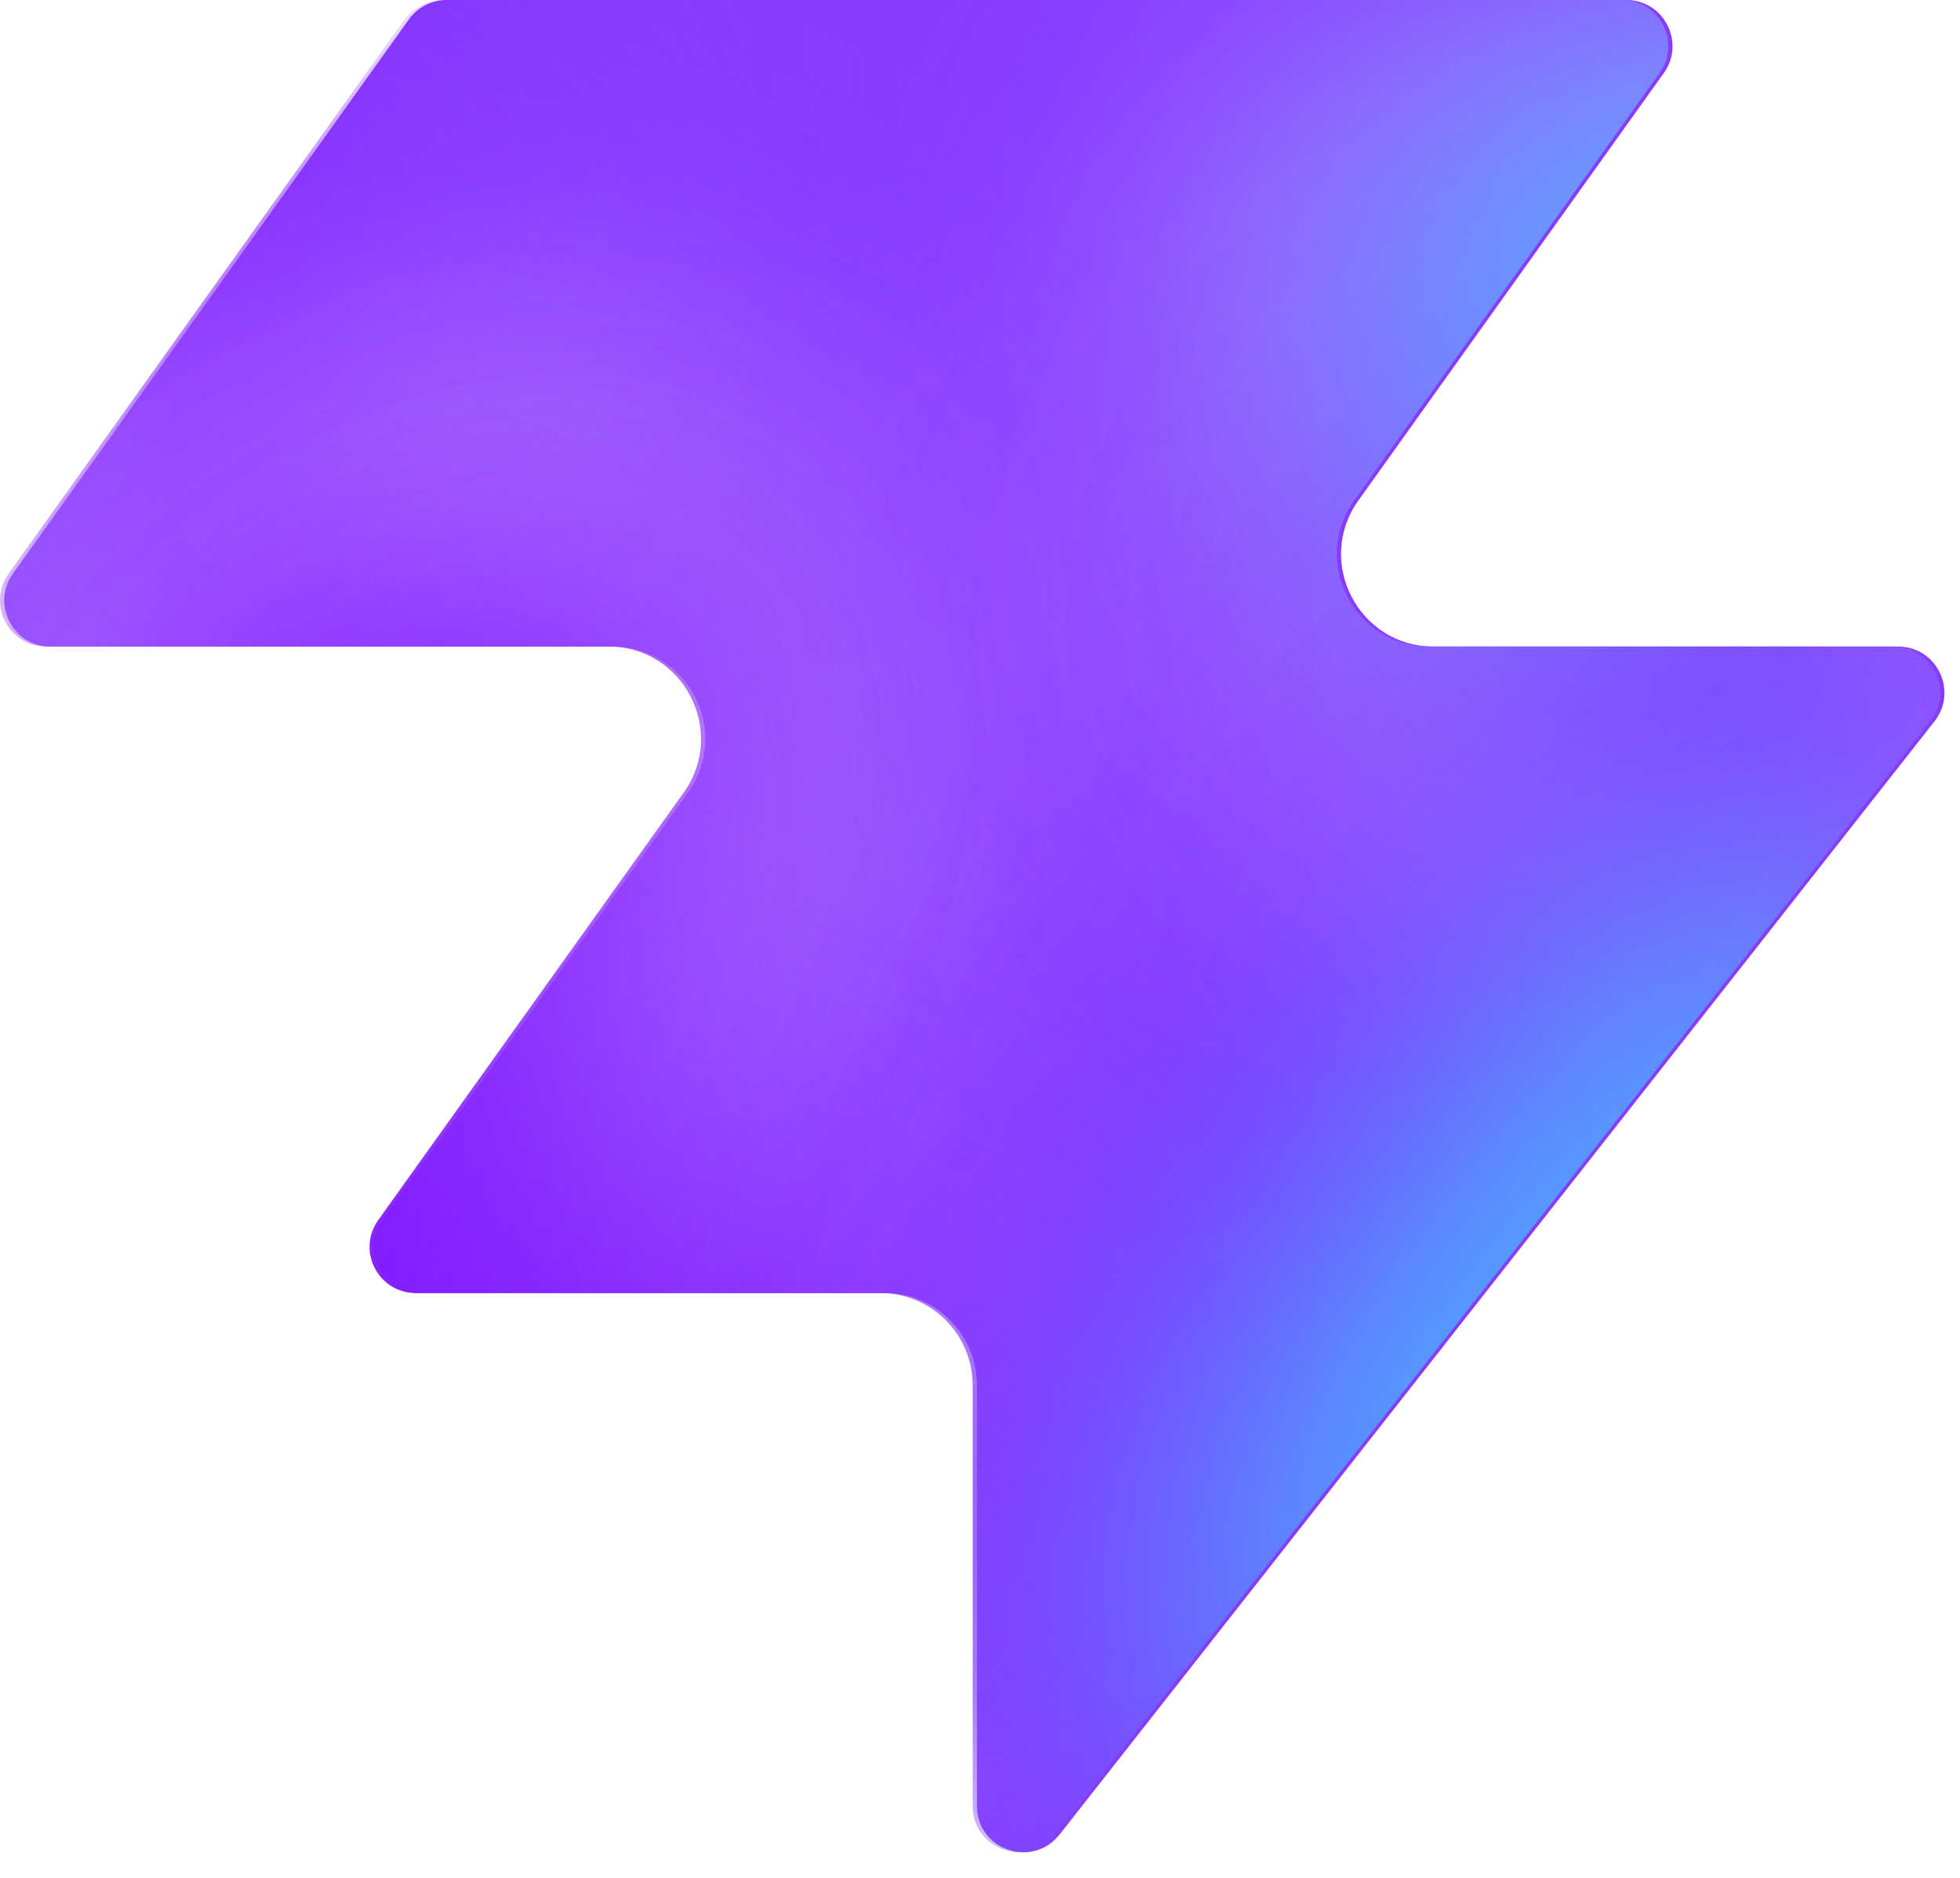
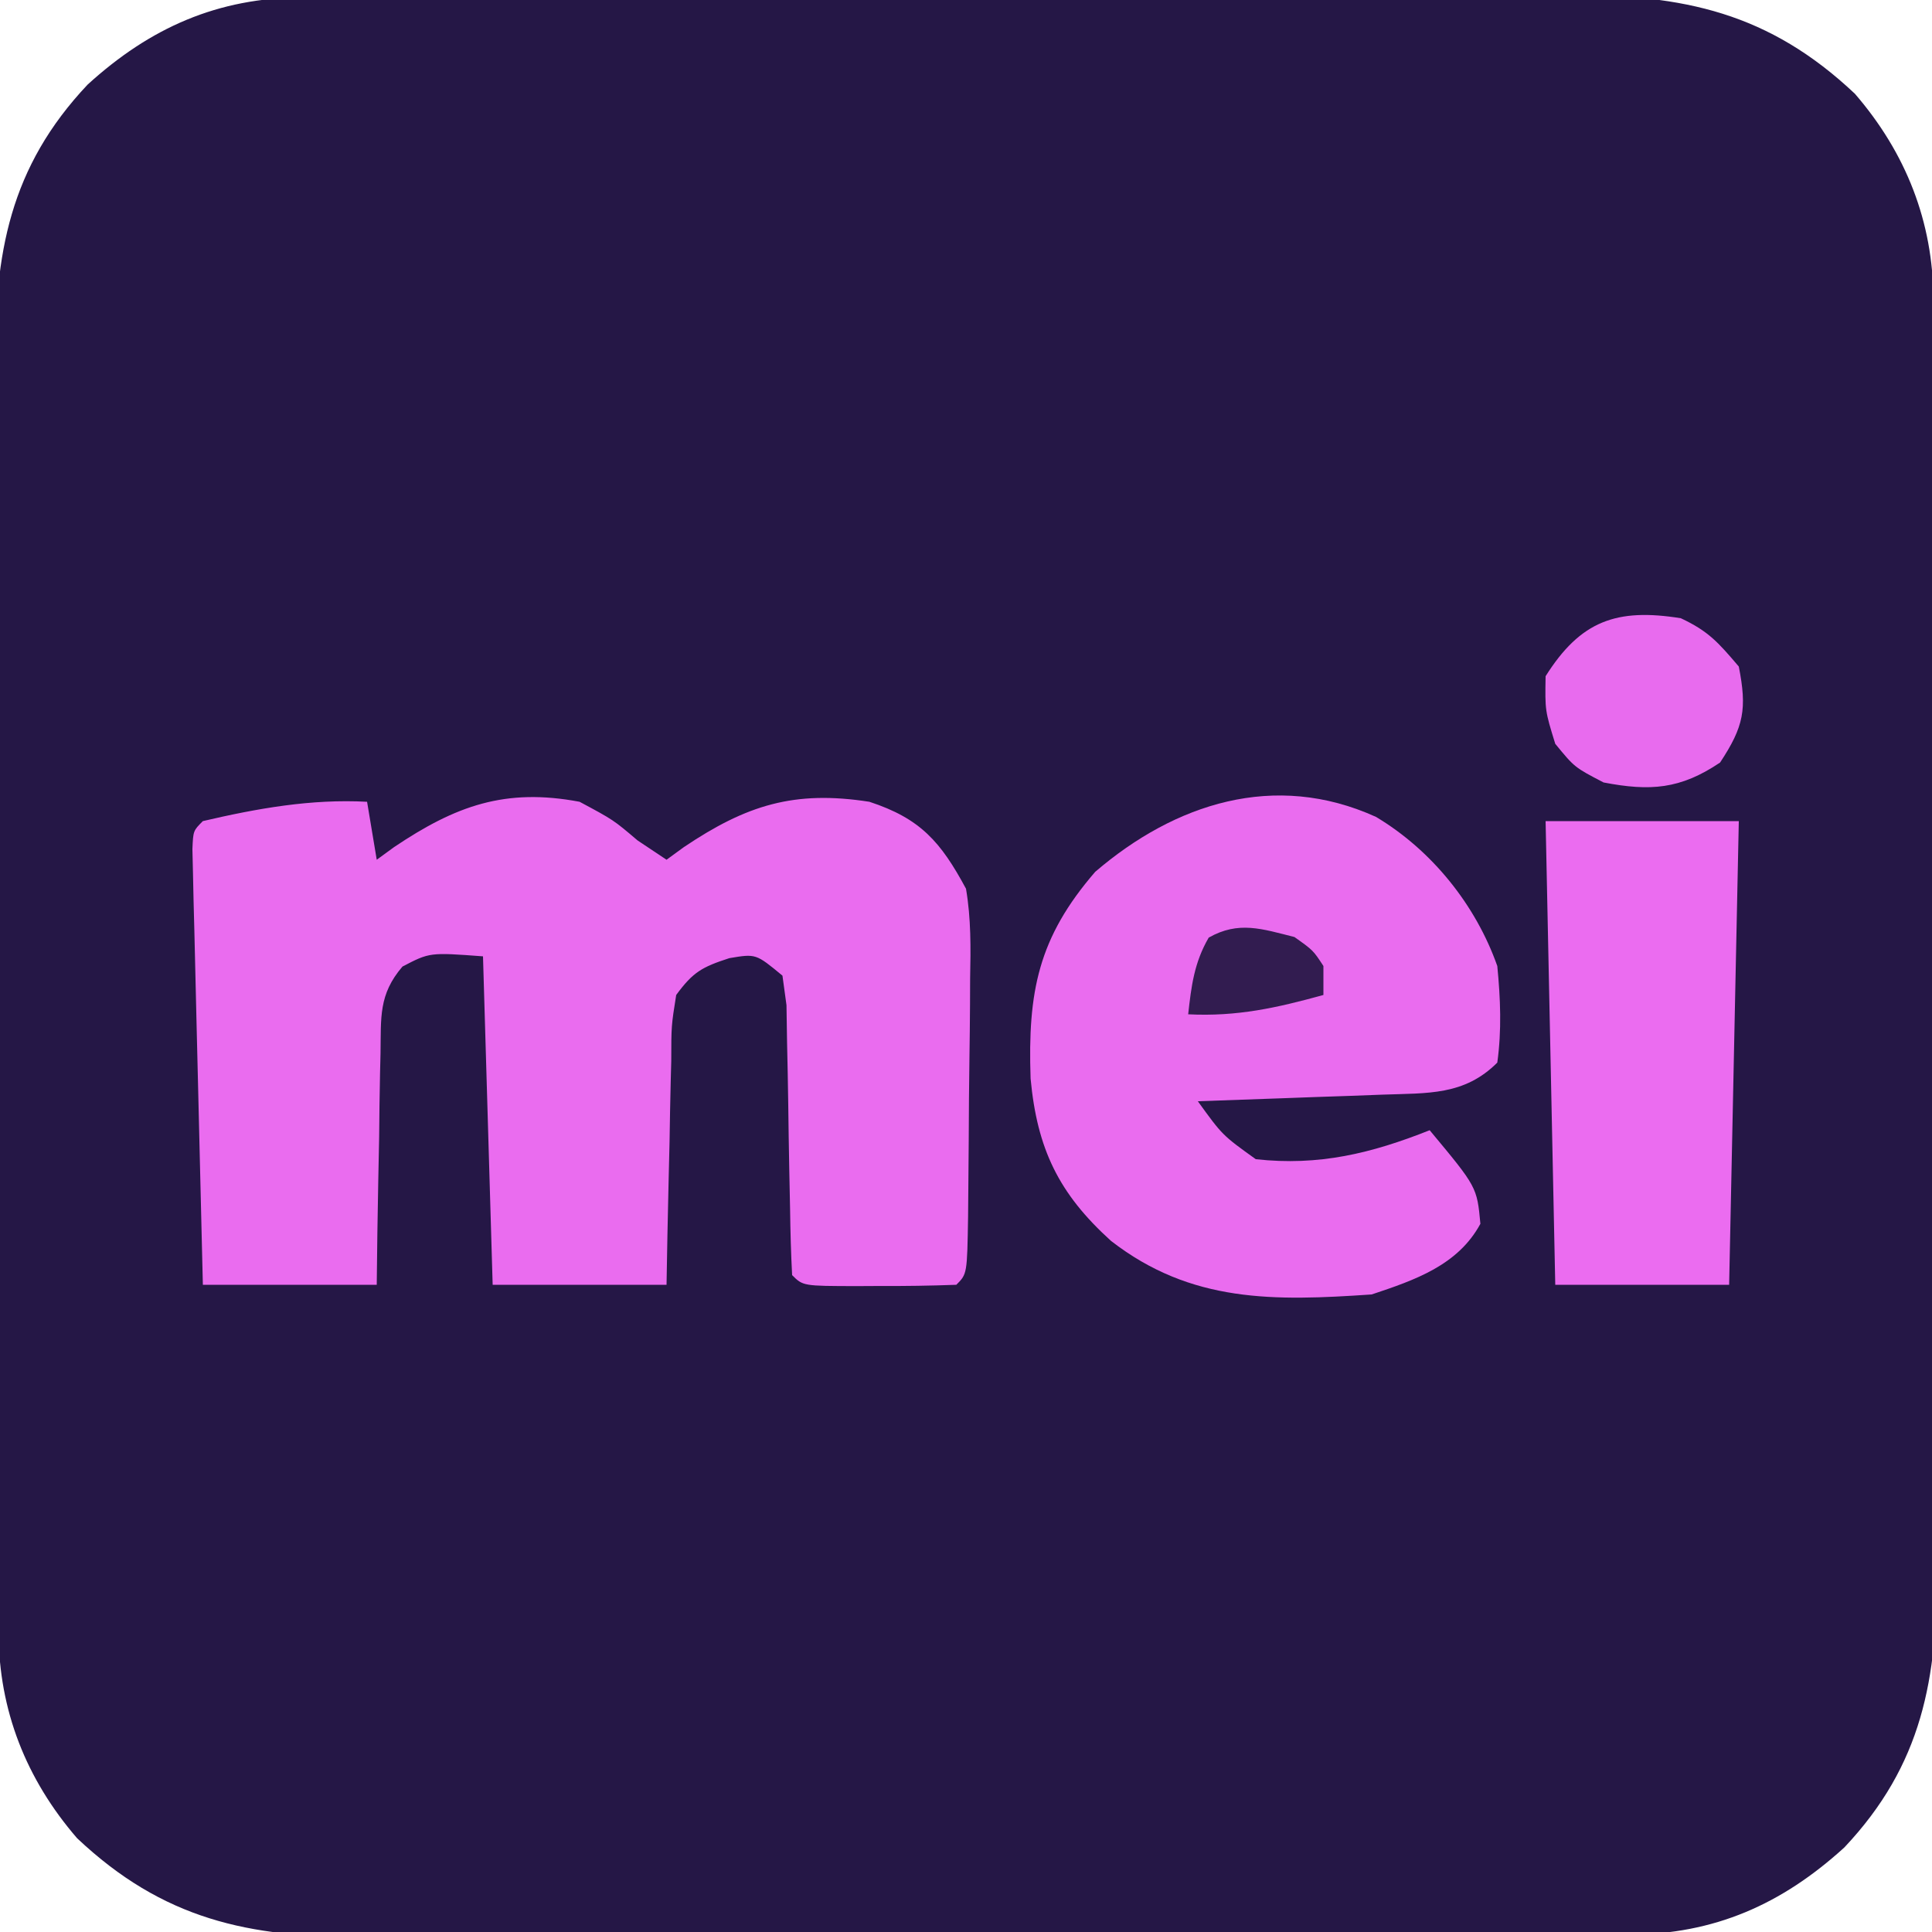
- <svg xmlns="http://www.w3.org/2000/svg" width="48" height="46" fill="none" viewBox="0 0 48 46">
-   <path fill="#863bff" d="M25.946 44.938c-.664.845-2.021.375-2.021-.698V33.937a2.26 2.26 0 0 0-2.262-2.262H10.287c-.92 0-1.456-1.04-.92-1.788l7.48-10.471c1.07-1.497 0-3.578-1.842-3.578H1.237c-.92 0-1.456-1.04-.92-1.788L10.013.474c.214-.297.556-.474.92-.474h28.894c.92 0 1.456 1.04.92 1.788l-7.48 10.471c-1.07 1.498 0 3.579 1.842 3.579h11.377c.943 0 1.473 1.088.89 1.83L25.947 44.94z" style="fill:#863bff;fill:color(display-p3 .525 .23 1);fill-opacity:1" />
-   <mask id="a" width="48" height="46" x="0" y="0" maskUnits="userSpaceOnUse" style="mask-type:alpha">
-     <path fill="#000" d="M25.842 44.938c-.664.844-2.021.375-2.021-.698V33.937a2.26 2.26 0 0 0-2.262-2.262H10.183c-.92 0-1.456-1.04-.92-1.788l7.48-10.471c1.07-1.498 0-3.579-1.842-3.579H1.133c-.92 0-1.456-1.04-.92-1.787L9.91.473c.214-.297.556-.474.92-.474h28.894c.92 0 1.456 1.04.92 1.788l-7.48 10.471c-1.07 1.498 0 3.578 1.842 3.578h11.377c.943 0 1.473 1.088.89 1.832L25.843 44.94z" style="fill:#000;fill-opacity:1" />
-   </mask>
-   <g mask="url(#a)">
-     <g filter="url(#b)">
-       <ellipse cx="5.508" cy="14.704" fill="#ede6ff" rx="5.508" ry="14.704" style="fill:#ede6ff;fill:color(display-p3 .927 .903 1);fill-opacity:1" transform="matrix(.00324 1 1 -.00324 -4.47 31.516)" />
-     </g>
-     <g filter="url(#c)">
-       <ellipse cx="10.399" cy="29.851" fill="#ede6ff" rx="10.399" ry="29.851" style="fill:#ede6ff;fill:color(display-p3 .927 .903 1);fill-opacity:1" transform="matrix(.00324 1 1 -.00324 -39.328 7.883)" />
-     </g>
-     <g filter="url(#d)">
-       <ellipse cx="5.508" cy="30.487" fill="#7e14ff" rx="5.508" ry="30.487" style="fill:#7e14ff;fill:color(display-p3 .492 .077 1);fill-opacity:1" transform="rotate(89.814 -25.913 -14.639)scale(1 -1)" />
-     </g>
-     <g filter="url(#e)">
-       <ellipse cx="5.508" cy="30.599" fill="#7e14ff" rx="5.508" ry="30.599" style="fill:#7e14ff;fill:color(display-p3 .492 .077 1);fill-opacity:1" transform="rotate(89.814 -32.644 -3.334)scale(1 -1)" />
-     </g>
-     <g filter="url(#f)">
-       <ellipse cx="5.508" cy="30.599" fill="#7e14ff" rx="5.508" ry="30.599" style="fill:#7e14ff;fill:color(display-p3 .492 .077 1);fill-opacity:1" transform="matrix(.00324 1 1 -.00324 -34.34 30.47)" />
-     </g>
-     <g filter="url(#g)">
-       <ellipse cx="14.072" cy="22.078" fill="#ede6ff" rx="14.072" ry="22.078" style="fill:#ede6ff;fill:color(display-p3 .927 .903 1);fill-opacity:1" transform="rotate(93.35 24.506 48.493)scale(-1 1)" />
-     </g>
-     <g filter="url(#h)">
-       <ellipse cx="3.47" cy="21.501" fill="#7e14ff" rx="3.47" ry="21.501" style="fill:#7e14ff;fill:color(display-p3 .492 .077 1);fill-opacity:1" transform="rotate(89.009 28.708 47.59)scale(-1 1)" />
-     </g>
-     <g filter="url(#i)">
-       <ellipse cx="3.47" cy="21.501" fill="#7e14ff" rx="3.47" ry="21.501" style="fill:#7e14ff;fill:color(display-p3 .492 .077 1);fill-opacity:1" transform="rotate(89.009 28.708 47.59)scale(-1 1)" />
-     </g>
-     <g filter="url(#j)">
-       <ellipse cx=".387" cy="8.972" fill="#7e14ff" rx="4.407" ry="29.108" style="fill:#7e14ff;fill:color(display-p3 .492 .077 1);fill-opacity:1" transform="rotate(39.51 .387 8.972)" />
-     </g>
-     <g filter="url(#k)">
-       <ellipse cx="47.523" cy="-6.092" fill="#7e14ff" rx="4.407" ry="29.108" style="fill:#7e14ff;fill:color(display-p3 .492 .077 1);fill-opacity:1" transform="rotate(37.892 47.523 -6.092)" />
-     </g>
-     <g filter="url(#l)">
-       <ellipse cx="41.412" cy="6.333" fill="#47bfff" rx="5.971" ry="9.665" style="fill:#47bfff;fill:color(display-p3 .28 .748 1);fill-opacity:1" transform="rotate(37.892 41.412 6.333)" />
-     </g>
-     <g filter="url(#m)">
-       <ellipse cx="-1.879" cy="38.332" fill="#7e14ff" rx="4.407" ry="29.108" style="fill:#7e14ff;fill:color(display-p3 .492 .077 1);fill-opacity:1" transform="rotate(37.892 -1.88 38.332)" />
-     </g>
-     <g filter="url(#n)">
-       <ellipse cx="-1.879" cy="38.332" fill="#7e14ff" rx="4.407" ry="29.108" style="fill:#7e14ff;fill:color(display-p3 .492 .077 1);fill-opacity:1" transform="rotate(37.892 -1.88 38.332)" />
-     </g>
-     <g filter="url(#o)">
-       <ellipse cx="35.651" cy="29.907" fill="#7e14ff" rx="4.407" ry="29.108" style="fill:#7e14ff;fill:color(display-p3 .492 .077 1);fill-opacity:1" transform="rotate(37.892 35.651 29.907)" />
-     </g>
-     <g filter="url(#p)">
-       <ellipse cx="38.418" cy="32.4" fill="#47bfff" rx="5.971" ry="15.297" style="fill:#47bfff;fill:color(display-p3 .28 .748 1);fill-opacity:1" transform="rotate(37.892 38.418 32.4)" />
-     </g>
-   </g>
-   <defs>
-     <filter id="b" width="60.045" height="41.654" x="-19.77" y="16.149" color-interpolation-filters="sRGB" filterUnits="userSpaceOnUse">
-       <feFlood flood-opacity="0" result="BackgroundImageFix" />
-       <feBlend in="SourceGraphic" in2="BackgroundImageFix" result="shape" />
-       <feGaussianBlur result="effect1_foregroundBlur_2002_17158" stdDeviation="7.659" />
-     </filter>
-     <filter id="c" width="90.34" height="51.437" x="-54.613" y="-7.533" color-interpolation-filters="sRGB" filterUnits="userSpaceOnUse">
-       <feFlood flood-opacity="0" result="BackgroundImageFix" />
-       <feBlend in="SourceGraphic" in2="BackgroundImageFix" result="shape" />
-       <feGaussianBlur result="effect1_foregroundBlur_2002_17158" stdDeviation="7.659" />
-     </filter>
-     <filter id="d" width="79.355" height="29.4" x="-49.64" y="2.03" color-interpolation-filters="sRGB" filterUnits="userSpaceOnUse">
-       <feFlood flood-opacity="0" result="BackgroundImageFix" />
-       <feBlend in="SourceGraphic" in2="BackgroundImageFix" result="shape" />
-       <feGaussianBlur result="effect1_foregroundBlur_2002_17158" stdDeviation="4.596" />
-     </filter>
-     <filter id="e" width="79.579" height="29.4" x="-45.045" y="20.029" color-interpolation-filters="sRGB" filterUnits="userSpaceOnUse">
-       <feFlood flood-opacity="0" result="BackgroundImageFix" />
-       <feBlend in="SourceGraphic" in2="BackgroundImageFix" result="shape" />
-       <feGaussianBlur result="effect1_foregroundBlur_2002_17158" stdDeviation="4.596" />
-     </filter>
-     <filter id="f" width="79.579" height="29.4" x="-43.513" y="21.178" color-interpolation-filters="sRGB" filterUnits="userSpaceOnUse">
-       <feFlood flood-opacity="0" result="BackgroundImageFix" />
-       <feBlend in="SourceGraphic" in2="BackgroundImageFix" result="shape" />
-       <feGaussianBlur result="effect1_foregroundBlur_2002_17158" stdDeviation="4.596" />
-     </filter>
-     <filter id="g" width="74.749" height="58.852" x="15.756" y="-17.901" color-interpolation-filters="sRGB" filterUnits="userSpaceOnUse">
-       <feFlood flood-opacity="0" result="BackgroundImageFix" />
-       <feBlend in="SourceGraphic" in2="BackgroundImageFix" result="shape" />
-       <feGaussianBlur result="effect1_foregroundBlur_2002_17158" stdDeviation="7.659" />
-     </filter>
-     <filter id="h" width="61.377" height="25.362" x="23.548" y="2.284" color-interpolation-filters="sRGB" filterUnits="userSpaceOnUse">
-       <feFlood flood-opacity="0" result="BackgroundImageFix" />
-       <feBlend in="SourceGraphic" in2="BackgroundImageFix" result="shape" />
-       <feGaussianBlur result="effect1_foregroundBlur_2002_17158" stdDeviation="4.596" />
-     </filter>
-     <filter id="i" width="61.377" height="25.362" x="23.548" y="2.284" color-interpolation-filters="sRGB" filterUnits="userSpaceOnUse">
-       <feFlood flood-opacity="0" result="BackgroundImageFix" />
-       <feBlend in="SourceGraphic" in2="BackgroundImageFix" result="shape" />
-       <feGaussianBlur result="effect1_foregroundBlur_2002_17158" stdDeviation="4.596" />
-     </filter>
-     <filter id="j" width="56.045" height="63.649" x="-27.636" y="-22.853" color-interpolation-filters="sRGB" filterUnits="userSpaceOnUse">
-       <feFlood flood-opacity="0" result="BackgroundImageFix" />
-       <feBlend in="SourceGraphic" in2="BackgroundImageFix" result="shape" />
-       <feGaussianBlur result="effect1_foregroundBlur_2002_17158" stdDeviation="4.596" />
-     </filter>
-     <filter id="k" width="54.814" height="64.646" x="20.116" y="-38.415" color-interpolation-filters="sRGB" filterUnits="userSpaceOnUse">
-       <feFlood flood-opacity="0" result="BackgroundImageFix" />
-       <feBlend in="SourceGraphic" in2="BackgroundImageFix" result="shape" />
-       <feGaussianBlur result="effect1_foregroundBlur_2002_17158" stdDeviation="4.596" />
-     </filter>
-     <filter id="l" width="33.541" height="35.313" x="24.641" y="-11.323" color-interpolation-filters="sRGB" filterUnits="userSpaceOnUse">
-       <feFlood flood-opacity="0" result="BackgroundImageFix" />
-       <feBlend in="SourceGraphic" in2="BackgroundImageFix" result="shape" />
-       <feGaussianBlur result="effect1_foregroundBlur_2002_17158" stdDeviation="4.596" />
-     </filter>
-     <filter id="m" width="54.814" height="64.646" x="-29.286" y="6.009" color-interpolation-filters="sRGB" filterUnits="userSpaceOnUse">
-       <feFlood flood-opacity="0" result="BackgroundImageFix" />
-       <feBlend in="SourceGraphic" in2="BackgroundImageFix" result="shape" />
-       <feGaussianBlur result="effect1_foregroundBlur_2002_17158" stdDeviation="4.596" />
-     </filter>
-     <filter id="n" width="54.814" height="64.646" x="-29.286" y="6.009" color-interpolation-filters="sRGB" filterUnits="userSpaceOnUse">
-       <feFlood flood-opacity="0" result="BackgroundImageFix" />
-       <feBlend in="SourceGraphic" in2="BackgroundImageFix" result="shape" />
-       <feGaussianBlur result="effect1_foregroundBlur_2002_17158" stdDeviation="4.596" />
-     </filter>
-     <filter id="o" width="54.814" height="64.646" x="8.244" y="-2.416" color-interpolation-filters="sRGB" filterUnits="userSpaceOnUse">
-       <feFlood flood-opacity="0" result="BackgroundImageFix" />
-       <feBlend in="SourceGraphic" in2="BackgroundImageFix" result="shape" />
-       <feGaussianBlur result="effect1_foregroundBlur_2002_17158" stdDeviation="4.596" />
-     </filter>
-     <filter id="p" width="39.409" height="43.623" x="18.713" y="10.588" color-interpolation-filters="sRGB" filterUnits="userSpaceOnUse">
-       <feFlood flood-opacity="0" result="BackgroundImageFix" />
-       <feBlend in="SourceGraphic" in2="BackgroundImageFix" result="shape" />
-       <feGaussianBlur result="effect1_foregroundBlur_2002_17158" stdDeviation="4.596" />
-     </filter>
-   </defs>
+ <svg xmlns="http://www.w3.org/2000/svg" version="1.1" width="200" height="200">
+   <path d="M0 0 C1.884 -0.013 1.884 -0.013 3.806 -0.026 C5.185 -0.025 6.564 -0.024 7.943 -0.023 C9.406 -0.029 10.868 -0.036 12.331 -0.043 C16.294 -0.061 20.257 -0.066 24.22 -0.067 C26.699 -0.069 29.179 -0.073 31.658 -0.078 C40.319 -0.097 48.98 -0.105 57.641 -0.103 C65.697 -0.102 73.753 -0.123 81.809 -0.155 C88.739 -0.181 95.669 -0.192 102.599 -0.19 C106.732 -0.19 110.865 -0.195 114.998 -0.217 C118.889 -0.236 122.779 -0.236 126.67 -0.222 C128.091 -0.22 129.512 -0.224 130.934 -0.236 C142.955 -0.332 151.791 1.597 160.671 9.974 C165.957 16.095 168.767 23.231 168.798 31.255 C168.809 33.133 168.809 33.133 168.82 35.049 C168.823 36.439 168.826 37.829 168.828 39.219 C168.834 40.681 168.841 42.143 168.848 43.605 C168.869 48.41 168.88 53.216 168.889 58.021 C168.894 59.678 168.898 61.334 168.902 62.99 C168.921 70.775 168.935 78.56 168.943 86.344 C168.953 95.318 168.979 104.292 169.02 113.265 C169.05 120.208 169.065 127.151 169.068 134.094 C169.071 138.237 169.079 142.379 169.105 146.522 C169.128 150.425 169.132 154.328 169.122 158.231 C169.121 159.657 169.128 161.083 169.141 162.509 C169.247 174.021 167.637 182.971 159.577 191.514 C153.108 197.405 146.117 200.508 137.302 200.535 C136.046 200.543 134.791 200.552 133.497 200.561 C132.117 200.56 130.738 200.559 129.359 200.558 C127.897 200.564 126.434 200.571 124.972 200.578 C121.009 200.596 117.046 200.601 113.083 200.602 C110.603 200.603 108.124 200.608 105.644 200.613 C96.983 200.631 88.322 200.64 79.661 200.638 C71.605 200.637 63.549 200.658 55.493 200.69 C48.563 200.716 41.633 200.726 34.703 200.725 C30.57 200.725 26.437 200.73 22.304 200.751 C18.414 200.771 14.523 200.771 10.633 200.756 C9.211 200.754 7.79 200.759 6.369 200.771 C-5.652 200.867 -14.488 198.937 -23.368 190.56 C-28.655 184.44 -31.465 177.304 -31.496 169.279 C-31.503 168.028 -31.51 166.776 -31.518 165.486 C-31.521 164.096 -31.523 162.706 -31.526 161.316 C-31.532 159.854 -31.539 158.392 -31.546 156.93 C-31.567 152.124 -31.577 147.319 -31.587 142.514 C-31.591 140.857 -31.595 139.201 -31.599 137.545 C-31.619 129.76 -31.633 121.975 -31.641 114.19 C-31.651 105.217 -31.677 96.243 -31.718 87.27 C-31.748 80.327 -31.763 73.384 -31.766 66.441 C-31.768 62.298 -31.777 58.155 -31.802 54.012 C-31.826 50.109 -31.83 46.207 -31.82 42.304 C-31.819 40.878 -31.825 39.452 -31.839 38.025 C-31.944 26.513 -30.334 17.564 -22.275 9.021 C-15.806 3.13 -8.814 0.027 0 0 Z " fill="#251746" transform="translate(31.34882,-0.2674255)" />
+   <path d="M0 0 C0.33 1.98 0.66 3.96 1 6 C1.594 5.567 2.189 5.134 2.801 4.688 C9.18 0.402 14.31 -1.451 22 0 C25.5 1.875 25.5 1.875 28 4 C28.99 4.66 29.98 5.32 31 6 C31.594 5.567 32.189 5.134 32.801 4.688 C39.28 0.335 44.223 -1.212 52 0 C57.289 1.731 59.386 4.148 62 9 C62.531 12.112 62.491 15.151 62.426 18.301 C62.421 19.616 62.421 19.616 62.416 20.958 C62.405 22.801 62.386 24.645 62.357 26.488 C62.312 29.321 62.295 32.153 62.283 34.986 C62.27 36.779 62.255 38.571 62.238 40.363 C62.231 41.214 62.224 42.065 62.216 42.942 C62.118 48.882 62.118 48.882 61 50 C58.323 50.1 55.677 50.139 53 50.125 C51.875 50.131 51.875 50.131 50.727 50.137 C45.127 50.127 45.127 50.127 44 49 C43.878 46.733 43.82 44.462 43.789 42.191 C43.761 40.791 43.732 39.391 43.703 37.99 C43.662 35.774 43.625 33.557 43.599 31.341 C43.571 29.207 43.525 27.075 43.477 24.941 C43.447 23.019 43.447 23.019 43.417 21.057 C43.279 20.048 43.142 19.039 43 18 C40.252 15.723 40.252 15.723 37.5 16.188 C34.676 17.105 33.745 17.619 32 20 C31.492 23.195 31.492 23.195 31.488 26.855 C31.47 27.517 31.452 28.179 31.434 28.86 C31.38 30.969 31.346 33.078 31.312 35.188 C31.279 36.619 31.245 38.051 31.209 39.482 C31.122 42.988 31.062 46.493 31 50 C25.06 50 19.12 50 13 50 C12.67 38.78 12.34 27.56 12 16 C6.483 15.588 6.483 15.588 3.663 17.058 C1.178 19.96 1.452 22.298 1.391 26.074 C1.374 26.758 1.358 27.442 1.341 28.146 C1.292 30.327 1.271 32.507 1.25 34.688 C1.222 36.167 1.192 37.647 1.16 39.127 C1.083 42.752 1.042 46.374 1 50 C-4.94 50 -10.88 50 -17 50 C-17.167 43.325 -17.328 36.65 -17.482 29.974 C-17.536 27.702 -17.591 25.429 -17.648 23.156 C-17.73 19.897 -17.805 16.638 -17.879 13.379 C-17.906 12.356 -17.933 11.333 -17.961 10.279 C-17.981 9.338 -18.001 8.397 -18.022 7.428 C-18.042 6.595 -18.062 5.763 -18.082 4.905 C-18 3 -18 3 -17 2 C-11.382 0.689 -5.784 -0.313 0 0 Z " fill="#EA6CEF" transform="translate(38,83)" />
+   <path d="M0 0 C5.783 3.453 10.332 9.118 12.562 15.438 C12.89 18.801 13.027 22.085 12.562 25.438 C9.146 28.854 5.375 28.587 0.703 28.754 C-0.412 28.796 -1.527 28.838 -2.676 28.881 C-4.414 28.94 -4.414 28.94 -6.188 29 C-7.362 29.043 -8.536 29.086 -9.746 29.131 C-12.643 29.237 -15.54 29.339 -18.438 29.438 C-15.891 32.961 -15.891 32.961 -12.438 35.438 C-5.902 36.156 -0.487 34.84 5.562 32.438 C10.458 38.316 10.458 38.316 10.812 42.125 C8.491 46.419 4.03 47.948 -0.438 49.438 C-10.517 50.128 -19.128 50.334 -27.426 43.895 C-32.861 38.977 -35.072 34.349 -35.75 27.098 C-36.058 18.066 -34.944 12.498 -29.062 5.688 C-20.824 -1.374 -10.498 -4.761 0 0 Z " fill="#EA6CEF" transform="translate(142.4375,84.5625)" />
+   <path d="M0 0 C6.6 0 13.2 0 20 0 C19.67 15.84 19.34 31.68 19 48 C13.06 48 7.12 48 1 48 C0.67 32.16 0.34 16.32 0 0 Z " fill="#EB6CF0" transform="translate(160,85)" />
+   <path d="M0 0 C2.856 1.338 3.861 2.486 6 5 C6.863 9.394 6.528 11.2 4.062 14.938 C-0.051 17.708 -3.176 17.926 -8 17 C-11 15.438 -11 15.438 -13 13 C-14.062 9.562 -14.062 9.562 -14 6 C-10.39 0.274 -6.658 -1.073 0 0 Z " fill="#E86BEE" transform="translate(174,64)" />
+   <path d="M0 0 C1.938 1.375 1.938 1.375 3 3 C3 3.99 3 4.98 3 6 C-1.842 7.336 -5.934 8.253 -11 8 C-10.673 5.054 -10.375 2.646 -8.875 0.062 C-5.769 -1.698 -3.348 -0.837 0 0 Z " fill="#321C50" transform="translate(134,97)" />
</svg>
